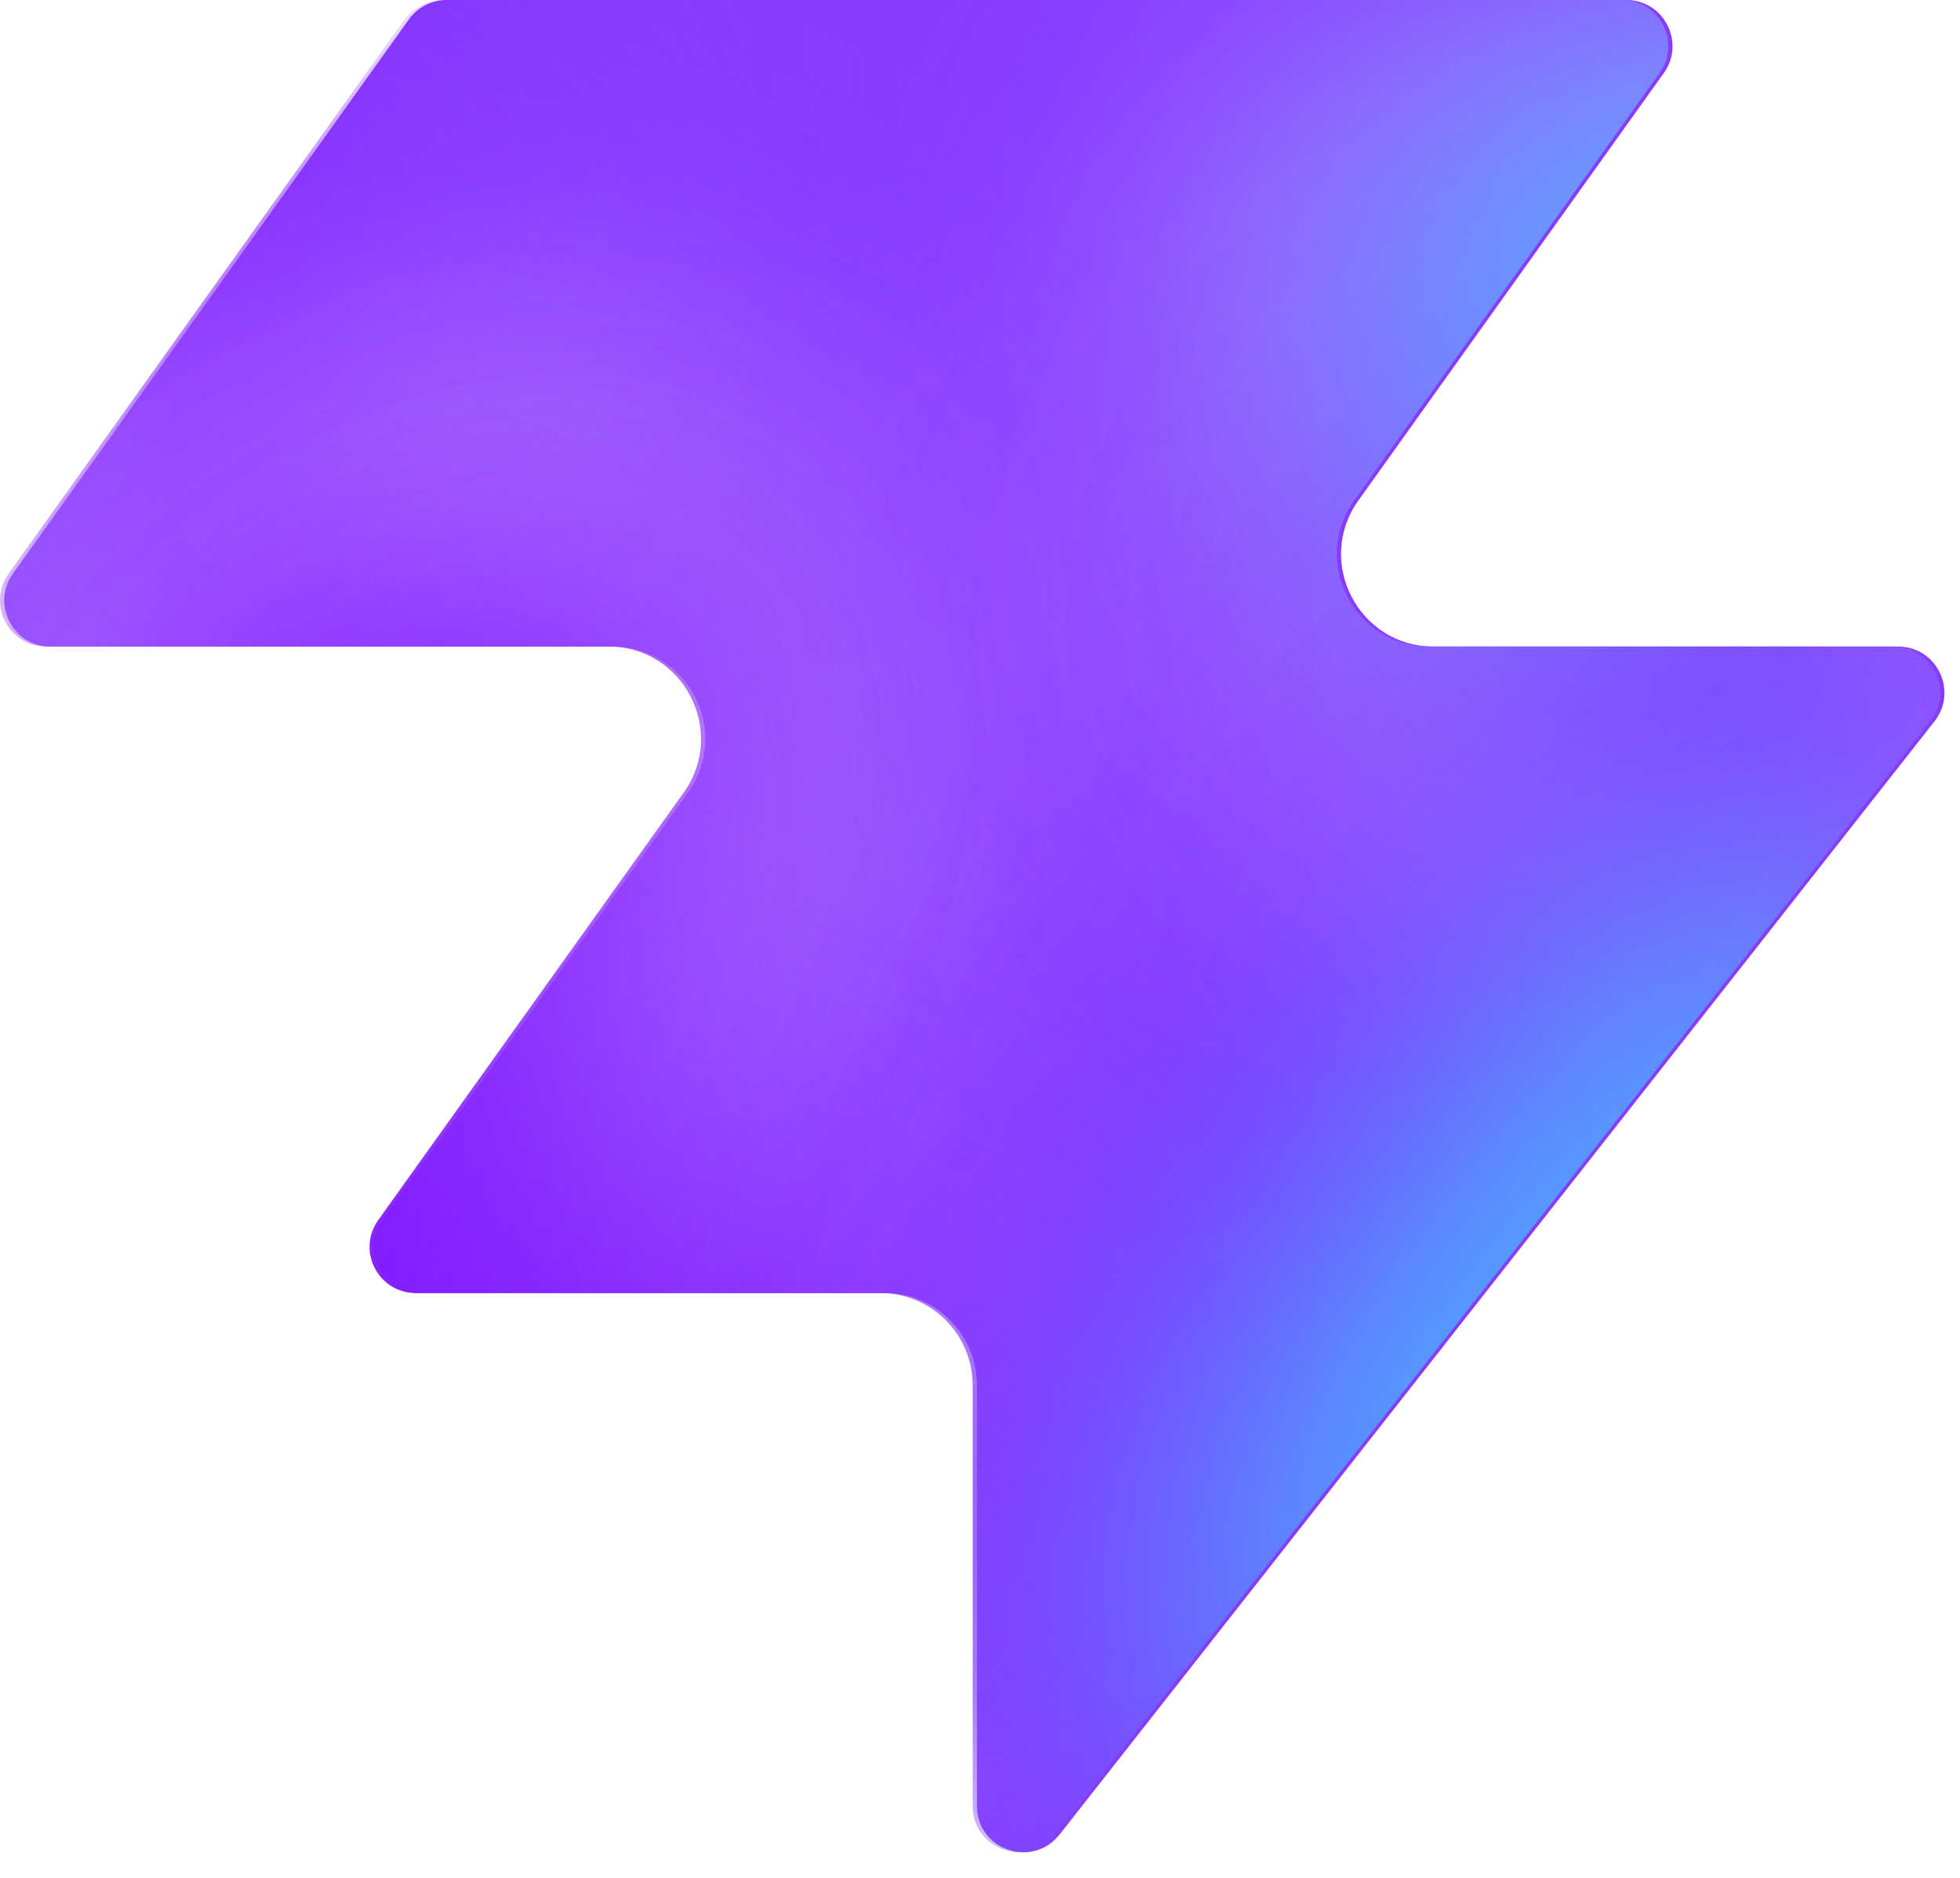
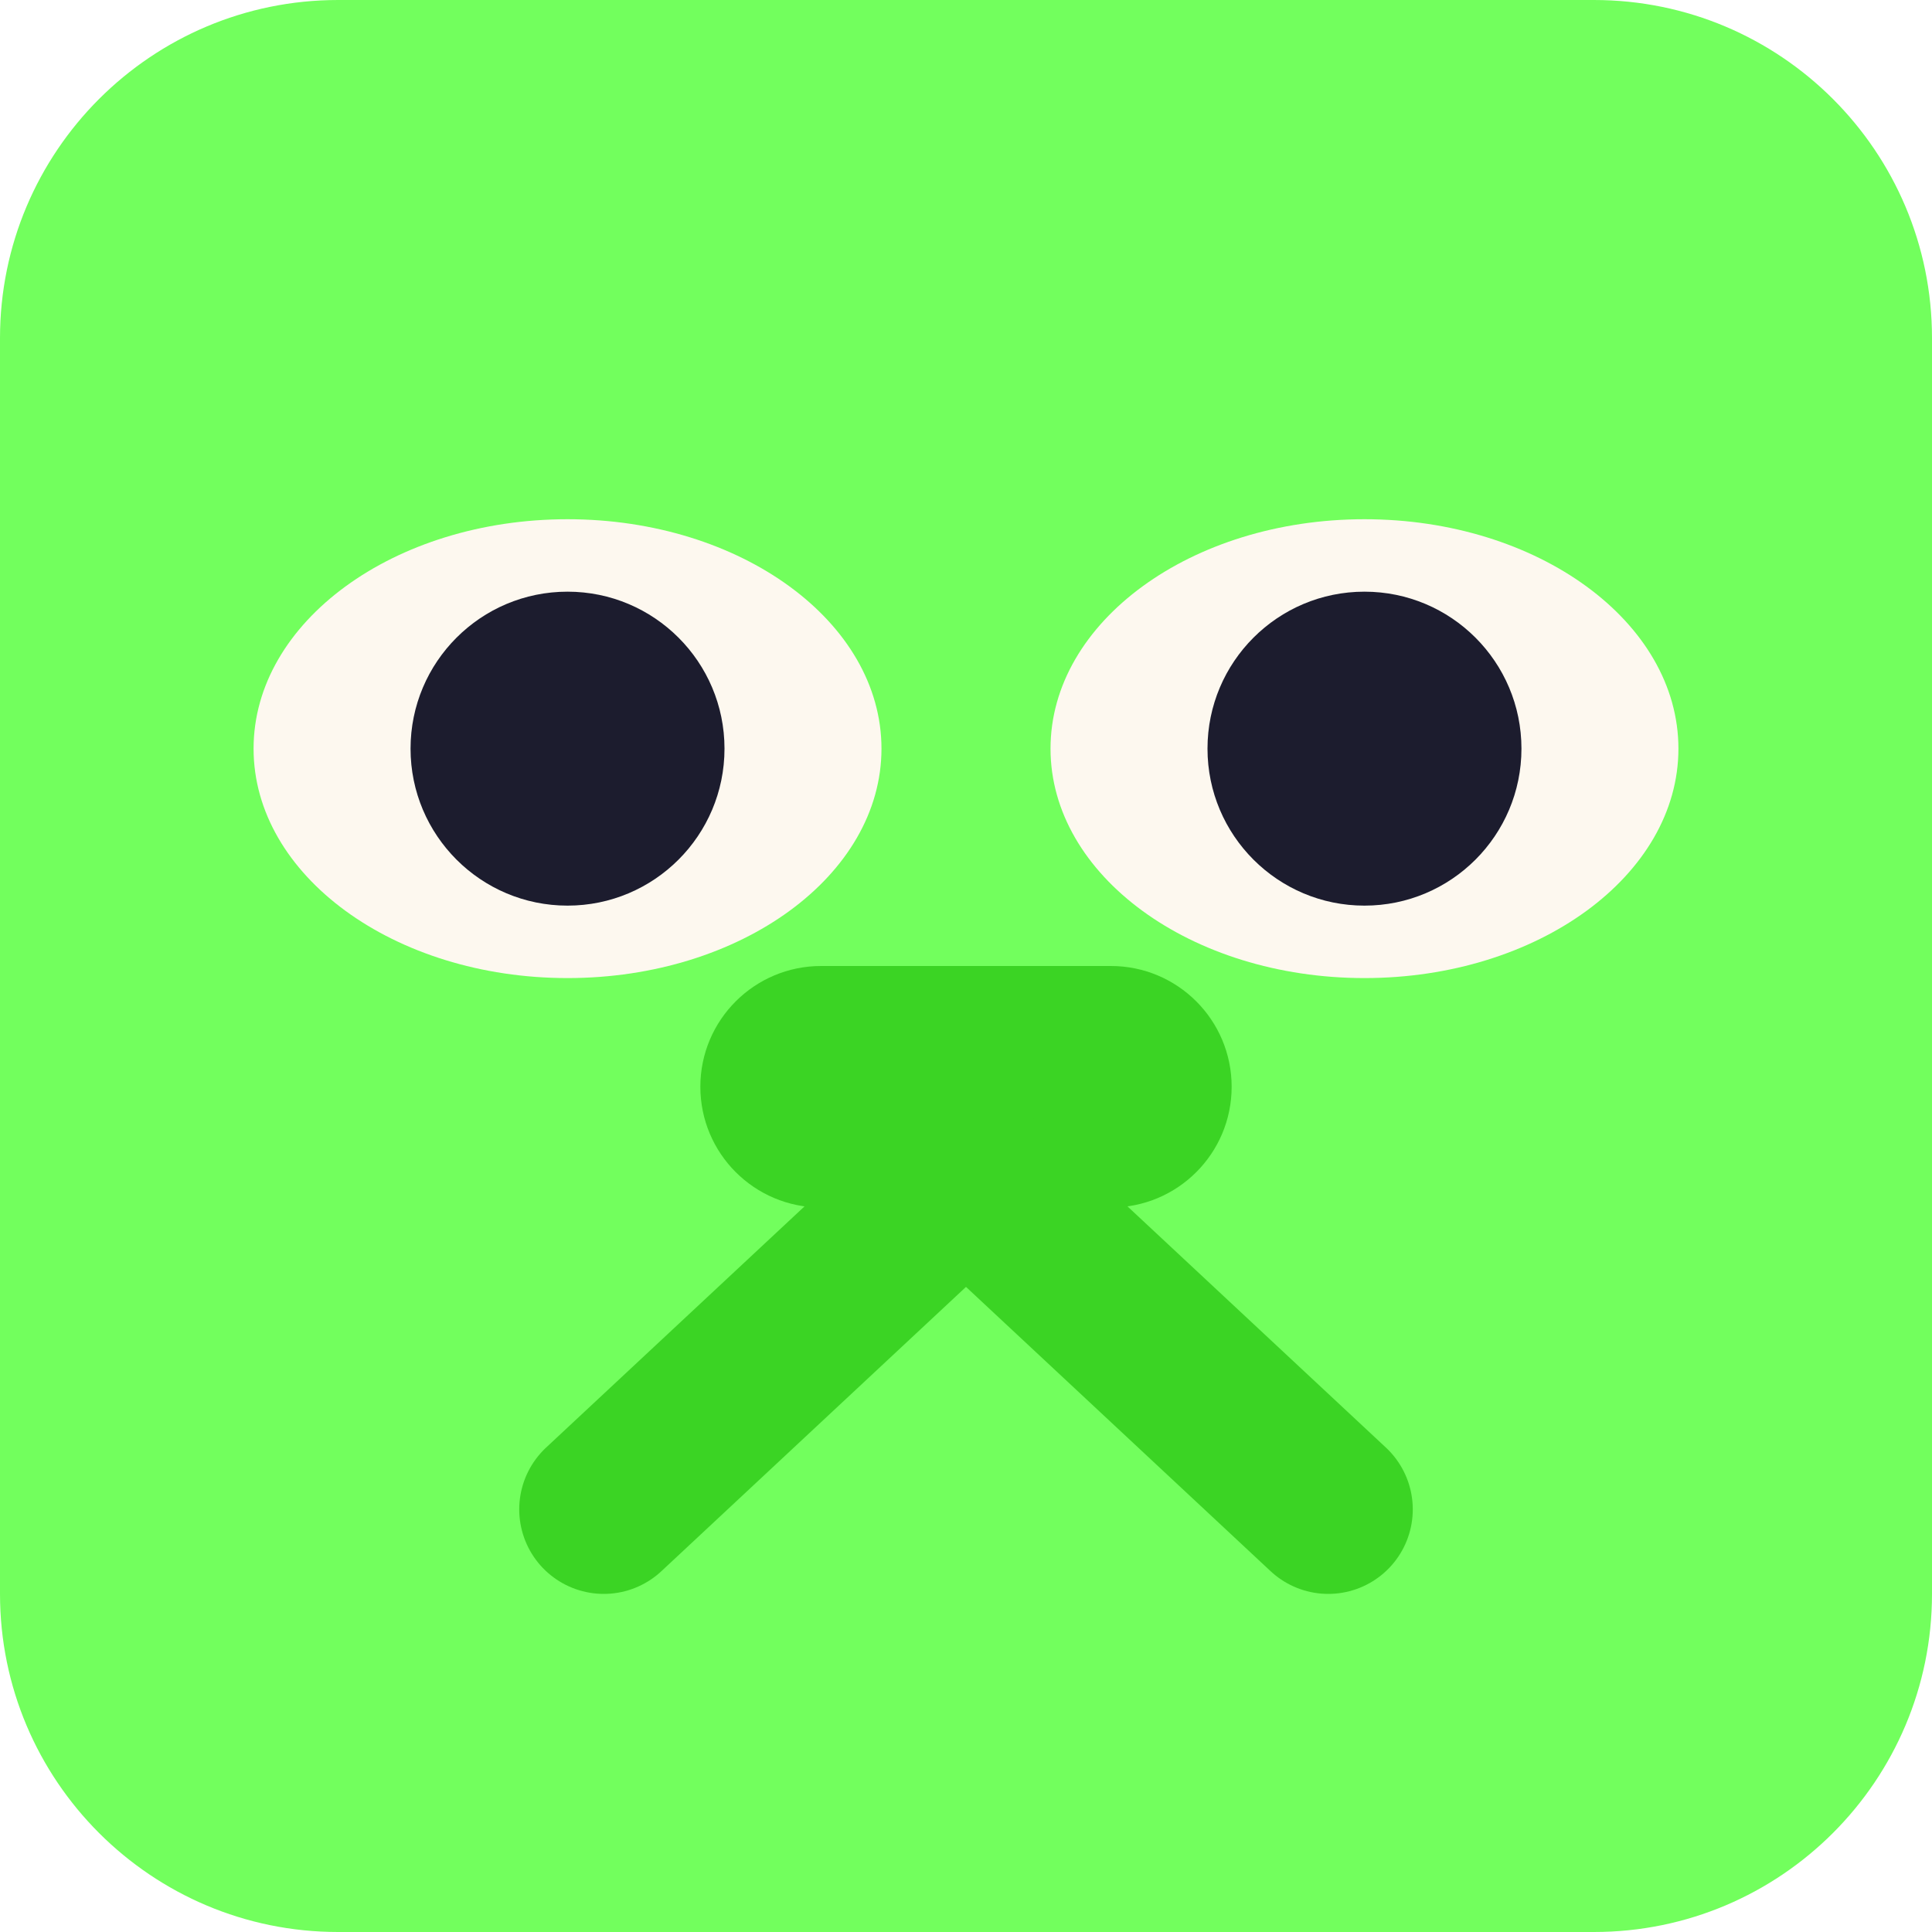
- <svg xmlns="http://www.w3.org/2000/svg" width="48" height="46" fill="none" viewBox="0 0 48 46">
-   <path fill="#863bff" d="M25.946 44.938c-.664.845-2.021.375-2.021-.698V33.937a2.26 2.26 0 0 0-2.262-2.262H10.287c-.92 0-1.456-1.04-.92-1.788l7.48-10.471c1.07-1.497 0-3.578-1.842-3.578H1.237c-.92 0-1.456-1.04-.92-1.788L10.013.474c.214-.297.556-.474.92-.474h28.894c.92 0 1.456 1.04.92 1.788l-7.48 10.471c-1.07 1.498 0 3.579 1.842 3.579h11.377c.943 0 1.473 1.088.89 1.83L25.947 44.94z" style="fill:#863bff;fill:color(display-p3 .525 .23 1);fill-opacity:1" />
-   <mask id="a" width="48" height="46" x="0" y="0" maskUnits="userSpaceOnUse" style="mask-type:alpha">
-     <path fill="#000" d="M25.842 44.938c-.664.844-2.021.375-2.021-.698V33.937a2.26 2.26 0 0 0-2.262-2.262H10.183c-.92 0-1.456-1.04-.92-1.788l7.48-10.471c1.07-1.498 0-3.579-1.842-3.579H1.133c-.92 0-1.456-1.04-.92-1.787L9.91.473c.214-.297.556-.474.92-.474h28.894c.92 0 1.456 1.04.92 1.788l-7.48 10.471c-1.07 1.498 0 3.578 1.842 3.578h11.377c.943 0 1.473 1.088.89 1.832L25.843 44.94z" style="fill:#000;fill-opacity:1" />
-   </mask>
-   <g mask="url(#a)">
-     <g filter="url(#b)">
-       <ellipse cx="5.508" cy="14.704" fill="#ede6ff" rx="5.508" ry="14.704" style="fill:#ede6ff;fill:color(display-p3 .927 .903 1);fill-opacity:1" transform="matrix(.00324 1 1 -.00324 -4.47 31.516)" />
-     </g>
-     <g filter="url(#c)">
-       <ellipse cx="10.399" cy="29.851" fill="#ede6ff" rx="10.399" ry="29.851" style="fill:#ede6ff;fill:color(display-p3 .927 .903 1);fill-opacity:1" transform="matrix(.00324 1 1 -.00324 -39.328 7.883)" />
-     </g>
-     <g filter="url(#d)">
-       <ellipse cx="5.508" cy="30.487" fill="#7e14ff" rx="5.508" ry="30.487" style="fill:#7e14ff;fill:color(display-p3 .492 .077 1);fill-opacity:1" transform="rotate(89.814 -25.913 -14.639)scale(1 -1)" />
-     </g>
-     <g filter="url(#e)">
-       <ellipse cx="5.508" cy="30.599" fill="#7e14ff" rx="5.508" ry="30.599" style="fill:#7e14ff;fill:color(display-p3 .492 .077 1);fill-opacity:1" transform="rotate(89.814 -32.644 -3.334)scale(1 -1)" />
-     </g>
-     <g filter="url(#f)">
-       <ellipse cx="5.508" cy="30.599" fill="#7e14ff" rx="5.508" ry="30.599" style="fill:#7e14ff;fill:color(display-p3 .492 .077 1);fill-opacity:1" transform="matrix(.00324 1 1 -.00324 -34.34 30.47)" />
-     </g>
-     <g filter="url(#g)">
-       <ellipse cx="14.072" cy="22.078" fill="#ede6ff" rx="14.072" ry="22.078" style="fill:#ede6ff;fill:color(display-p3 .927 .903 1);fill-opacity:1" transform="rotate(93.35 24.506 48.493)scale(-1 1)" />
-     </g>
-     <g filter="url(#h)">
-       <ellipse cx="3.47" cy="21.501" fill="#7e14ff" rx="3.47" ry="21.501" style="fill:#7e14ff;fill:color(display-p3 .492 .077 1);fill-opacity:1" transform="rotate(89.009 28.708 47.59)scale(-1 1)" />
-     </g>
-     <g filter="url(#i)">
-       <ellipse cx="3.47" cy="21.501" fill="#7e14ff" rx="3.47" ry="21.501" style="fill:#7e14ff;fill:color(display-p3 .492 .077 1);fill-opacity:1" transform="rotate(89.009 28.708 47.59)scale(-1 1)" />
-     </g>
-     <g filter="url(#j)">
-       <ellipse cx=".387" cy="8.972" fill="#7e14ff" rx="4.407" ry="29.108" style="fill:#7e14ff;fill:color(display-p3 .492 .077 1);fill-opacity:1" transform="rotate(39.51 .387 8.972)" />
-     </g>
-     <g filter="url(#k)">
-       <ellipse cx="47.523" cy="-6.092" fill="#7e14ff" rx="4.407" ry="29.108" style="fill:#7e14ff;fill:color(display-p3 .492 .077 1);fill-opacity:1" transform="rotate(37.892 47.523 -6.092)" />
-     </g>
-     <g filter="url(#l)">
-       <ellipse cx="41.412" cy="6.333" fill="#47bfff" rx="5.971" ry="9.665" style="fill:#47bfff;fill:color(display-p3 .28 .748 1);fill-opacity:1" transform="rotate(37.892 41.412 6.333)" />
-     </g>
-     <g filter="url(#m)">
-       <ellipse cx="-1.879" cy="38.332" fill="#7e14ff" rx="4.407" ry="29.108" style="fill:#7e14ff;fill:color(display-p3 .492 .077 1);fill-opacity:1" transform="rotate(37.892 -1.88 38.332)" />
-     </g>
-     <g filter="url(#n)">
-       <ellipse cx="-1.879" cy="38.332" fill="#7e14ff" rx="4.407" ry="29.108" style="fill:#7e14ff;fill:color(display-p3 .492 .077 1);fill-opacity:1" transform="rotate(37.892 -1.88 38.332)" />
-     </g>
-     <g filter="url(#o)">
-       <ellipse cx="35.651" cy="29.907" fill="#7e14ff" rx="4.407" ry="29.108" style="fill:#7e14ff;fill:color(display-p3 .492 .077 1);fill-opacity:1" transform="rotate(37.892 35.651 29.907)" />
-     </g>
-     <g filter="url(#p)">
-       <ellipse cx="38.418" cy="32.4" fill="#47bfff" rx="5.971" ry="15.297" style="fill:#47bfff;fill:color(display-p3 .28 .748 1);fill-opacity:1" transform="rotate(37.892 38.418 32.4)" />
-     </g>
-   </g>
-   <defs>
-     <filter id="b" width="60.045" height="41.654" x="-19.77" y="16.149" color-interpolation-filters="sRGB" filterUnits="userSpaceOnUse">
-       <feFlood flood-opacity="0" result="BackgroundImageFix" />
-       <feBlend in="SourceGraphic" in2="BackgroundImageFix" result="shape" />
-       <feGaussianBlur result="effect1_foregroundBlur_2002_17158" stdDeviation="7.659" />
-     </filter>
-     <filter id="c" width="90.34" height="51.437" x="-54.613" y="-7.533" color-interpolation-filters="sRGB" filterUnits="userSpaceOnUse">
-       <feFlood flood-opacity="0" result="BackgroundImageFix" />
-       <feBlend in="SourceGraphic" in2="BackgroundImageFix" result="shape" />
-       <feGaussianBlur result="effect1_foregroundBlur_2002_17158" stdDeviation="7.659" />
-     </filter>
-     <filter id="d" width="79.355" height="29.4" x="-49.64" y="2.03" color-interpolation-filters="sRGB" filterUnits="userSpaceOnUse">
-       <feFlood flood-opacity="0" result="BackgroundImageFix" />
-       <feBlend in="SourceGraphic" in2="BackgroundImageFix" result="shape" />
-       <feGaussianBlur result="effect1_foregroundBlur_2002_17158" stdDeviation="4.596" />
-     </filter>
-     <filter id="e" width="79.579" height="29.4" x="-45.045" y="20.029" color-interpolation-filters="sRGB" filterUnits="userSpaceOnUse">
-       <feFlood flood-opacity="0" result="BackgroundImageFix" />
-       <feBlend in="SourceGraphic" in2="BackgroundImageFix" result="shape" />
-       <feGaussianBlur result="effect1_foregroundBlur_2002_17158" stdDeviation="4.596" />
-     </filter>
-     <filter id="f" width="79.579" height="29.4" x="-43.513" y="21.178" color-interpolation-filters="sRGB" filterUnits="userSpaceOnUse">
-       <feFlood flood-opacity="0" result="BackgroundImageFix" />
-       <feBlend in="SourceGraphic" in2="BackgroundImageFix" result="shape" />
-       <feGaussianBlur result="effect1_foregroundBlur_2002_17158" stdDeviation="4.596" />
-     </filter>
-     <filter id="g" width="74.749" height="58.852" x="15.756" y="-17.901" color-interpolation-filters="sRGB" filterUnits="userSpaceOnUse">
-       <feFlood flood-opacity="0" result="BackgroundImageFix" />
-       <feBlend in="SourceGraphic" in2="BackgroundImageFix" result="shape" />
-       <feGaussianBlur result="effect1_foregroundBlur_2002_17158" stdDeviation="7.659" />
-     </filter>
-     <filter id="h" width="61.377" height="25.362" x="23.548" y="2.284" color-interpolation-filters="sRGB" filterUnits="userSpaceOnUse">
-       <feFlood flood-opacity="0" result="BackgroundImageFix" />
-       <feBlend in="SourceGraphic" in2="BackgroundImageFix" result="shape" />
-       <feGaussianBlur result="effect1_foregroundBlur_2002_17158" stdDeviation="4.596" />
-     </filter>
-     <filter id="i" width="61.377" height="25.362" x="23.548" y="2.284" color-interpolation-filters="sRGB" filterUnits="userSpaceOnUse">
-       <feFlood flood-opacity="0" result="BackgroundImageFix" />
-       <feBlend in="SourceGraphic" in2="BackgroundImageFix" result="shape" />
-       <feGaussianBlur result="effect1_foregroundBlur_2002_17158" stdDeviation="4.596" />
-     </filter>
-     <filter id="j" width="56.045" height="63.649" x="-27.636" y="-22.853" color-interpolation-filters="sRGB" filterUnits="userSpaceOnUse">
-       <feFlood flood-opacity="0" result="BackgroundImageFix" />
-       <feBlend in="SourceGraphic" in2="BackgroundImageFix" result="shape" />
-       <feGaussianBlur result="effect1_foregroundBlur_2002_17158" stdDeviation="4.596" />
-     </filter>
-     <filter id="k" width="54.814" height="64.646" x="20.116" y="-38.415" color-interpolation-filters="sRGB" filterUnits="userSpaceOnUse">
-       <feFlood flood-opacity="0" result="BackgroundImageFix" />
-       <feBlend in="SourceGraphic" in2="BackgroundImageFix" result="shape" />
-       <feGaussianBlur result="effect1_foregroundBlur_2002_17158" stdDeviation="4.596" />
-     </filter>
-     <filter id="l" width="33.541" height="35.313" x="24.641" y="-11.323" color-interpolation-filters="sRGB" filterUnits="userSpaceOnUse">
-       <feFlood flood-opacity="0" result="BackgroundImageFix" />
-       <feBlend in="SourceGraphic" in2="BackgroundImageFix" result="shape" />
-       <feGaussianBlur result="effect1_foregroundBlur_2002_17158" stdDeviation="4.596" />
-     </filter>
-     <filter id="m" width="54.814" height="64.646" x="-29.286" y="6.009" color-interpolation-filters="sRGB" filterUnits="userSpaceOnUse">
-       <feFlood flood-opacity="0" result="BackgroundImageFix" />
-       <feBlend in="SourceGraphic" in2="BackgroundImageFix" result="shape" />
-       <feGaussianBlur result="effect1_foregroundBlur_2002_17158" stdDeviation="4.596" />
-     </filter>
-     <filter id="n" width="54.814" height="64.646" x="-29.286" y="6.009" color-interpolation-filters="sRGB" filterUnits="userSpaceOnUse">
-       <feFlood flood-opacity="0" result="BackgroundImageFix" />
-       <feBlend in="SourceGraphic" in2="BackgroundImageFix" result="shape" />
-       <feGaussianBlur result="effect1_foregroundBlur_2002_17158" stdDeviation="4.596" />
-     </filter>
-     <filter id="o" width="54.814" height="64.646" x="8.244" y="-2.416" color-interpolation-filters="sRGB" filterUnits="userSpaceOnUse">
-       <feFlood flood-opacity="0" result="BackgroundImageFix" />
-       <feBlend in="SourceGraphic" in2="BackgroundImageFix" result="shape" />
-       <feGaussianBlur result="effect1_foregroundBlur_2002_17158" stdDeviation="4.596" />
-     </filter>
-     <filter id="p" width="39.409" height="43.623" x="18.713" y="10.588" color-interpolation-filters="sRGB" filterUnits="userSpaceOnUse">
-       <feFlood flood-opacity="0" result="BackgroundImageFix" />
-       <feBlend in="SourceGraphic" in2="BackgroundImageFix" result="shape" />
-       <feGaussianBlur result="effect1_foregroundBlur_2002_17158" stdDeviation="4.596" />
-     </filter>
-   </defs>
+ <svg xmlns="http://www.w3.org/2000/svg" width="48" height="48" viewBox="0 0 160 160">
+   <rect x="0" y="0" width="160" height="160" rx="28" ry="28" fill="#72FF5D" />
+   <ellipse cx="47" cy="62" rx="26" ry="19" fill="#FDF8EF" />
+   <ellipse cx="113" cy="62" rx="26" ry="19" fill="#FDF8EF" />
+   <circle cx="47" cy="62" r="13" fill="#1C1C2E" />
+   <circle cx="113" cy="62" r="13" fill="#1C1C2E" />
+   <rect x="58" y="80" width="44" height="20" rx="10" fill="#3BD424" />
+   <rect x="77.75" y="93" width="4.5" height="7" fill="#FDF8EF" />
+   <path d="M50 125 L65 111 L80 97 L95 111 L110 125" stroke="#3BD424" stroke-width="14" stroke-linecap="round" stroke-linejoin="round" fill="none" />
</svg>
